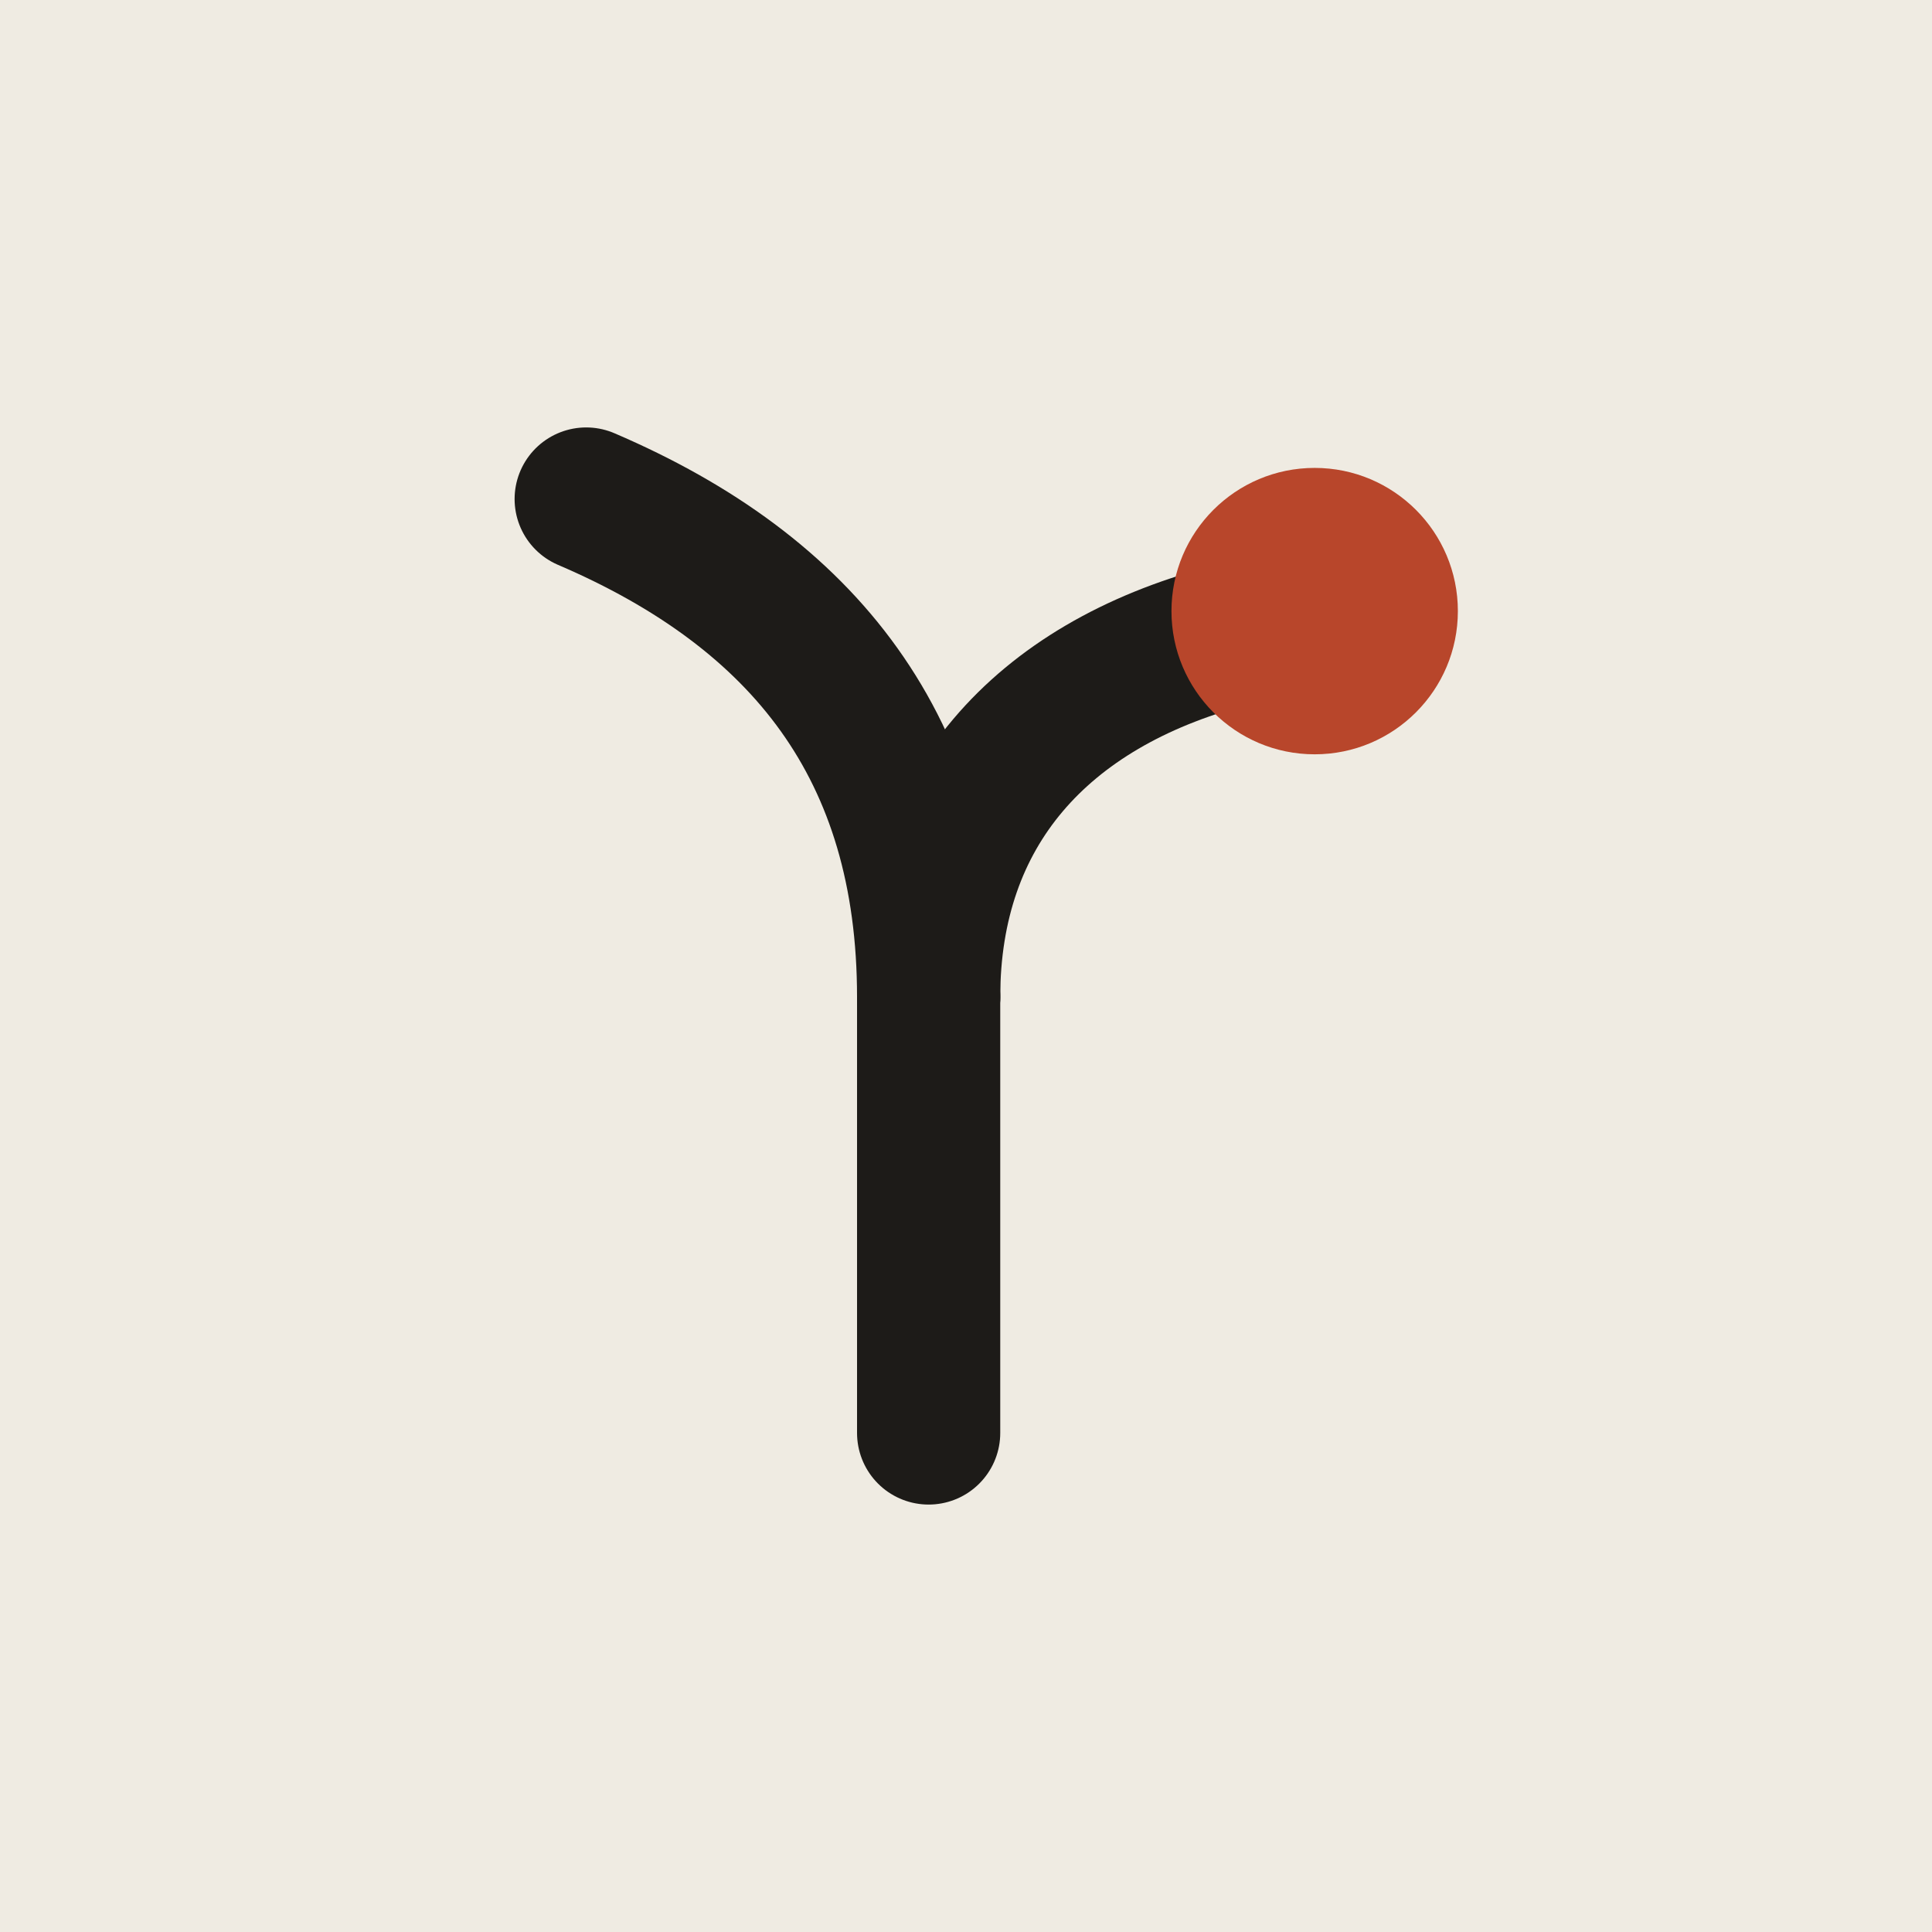
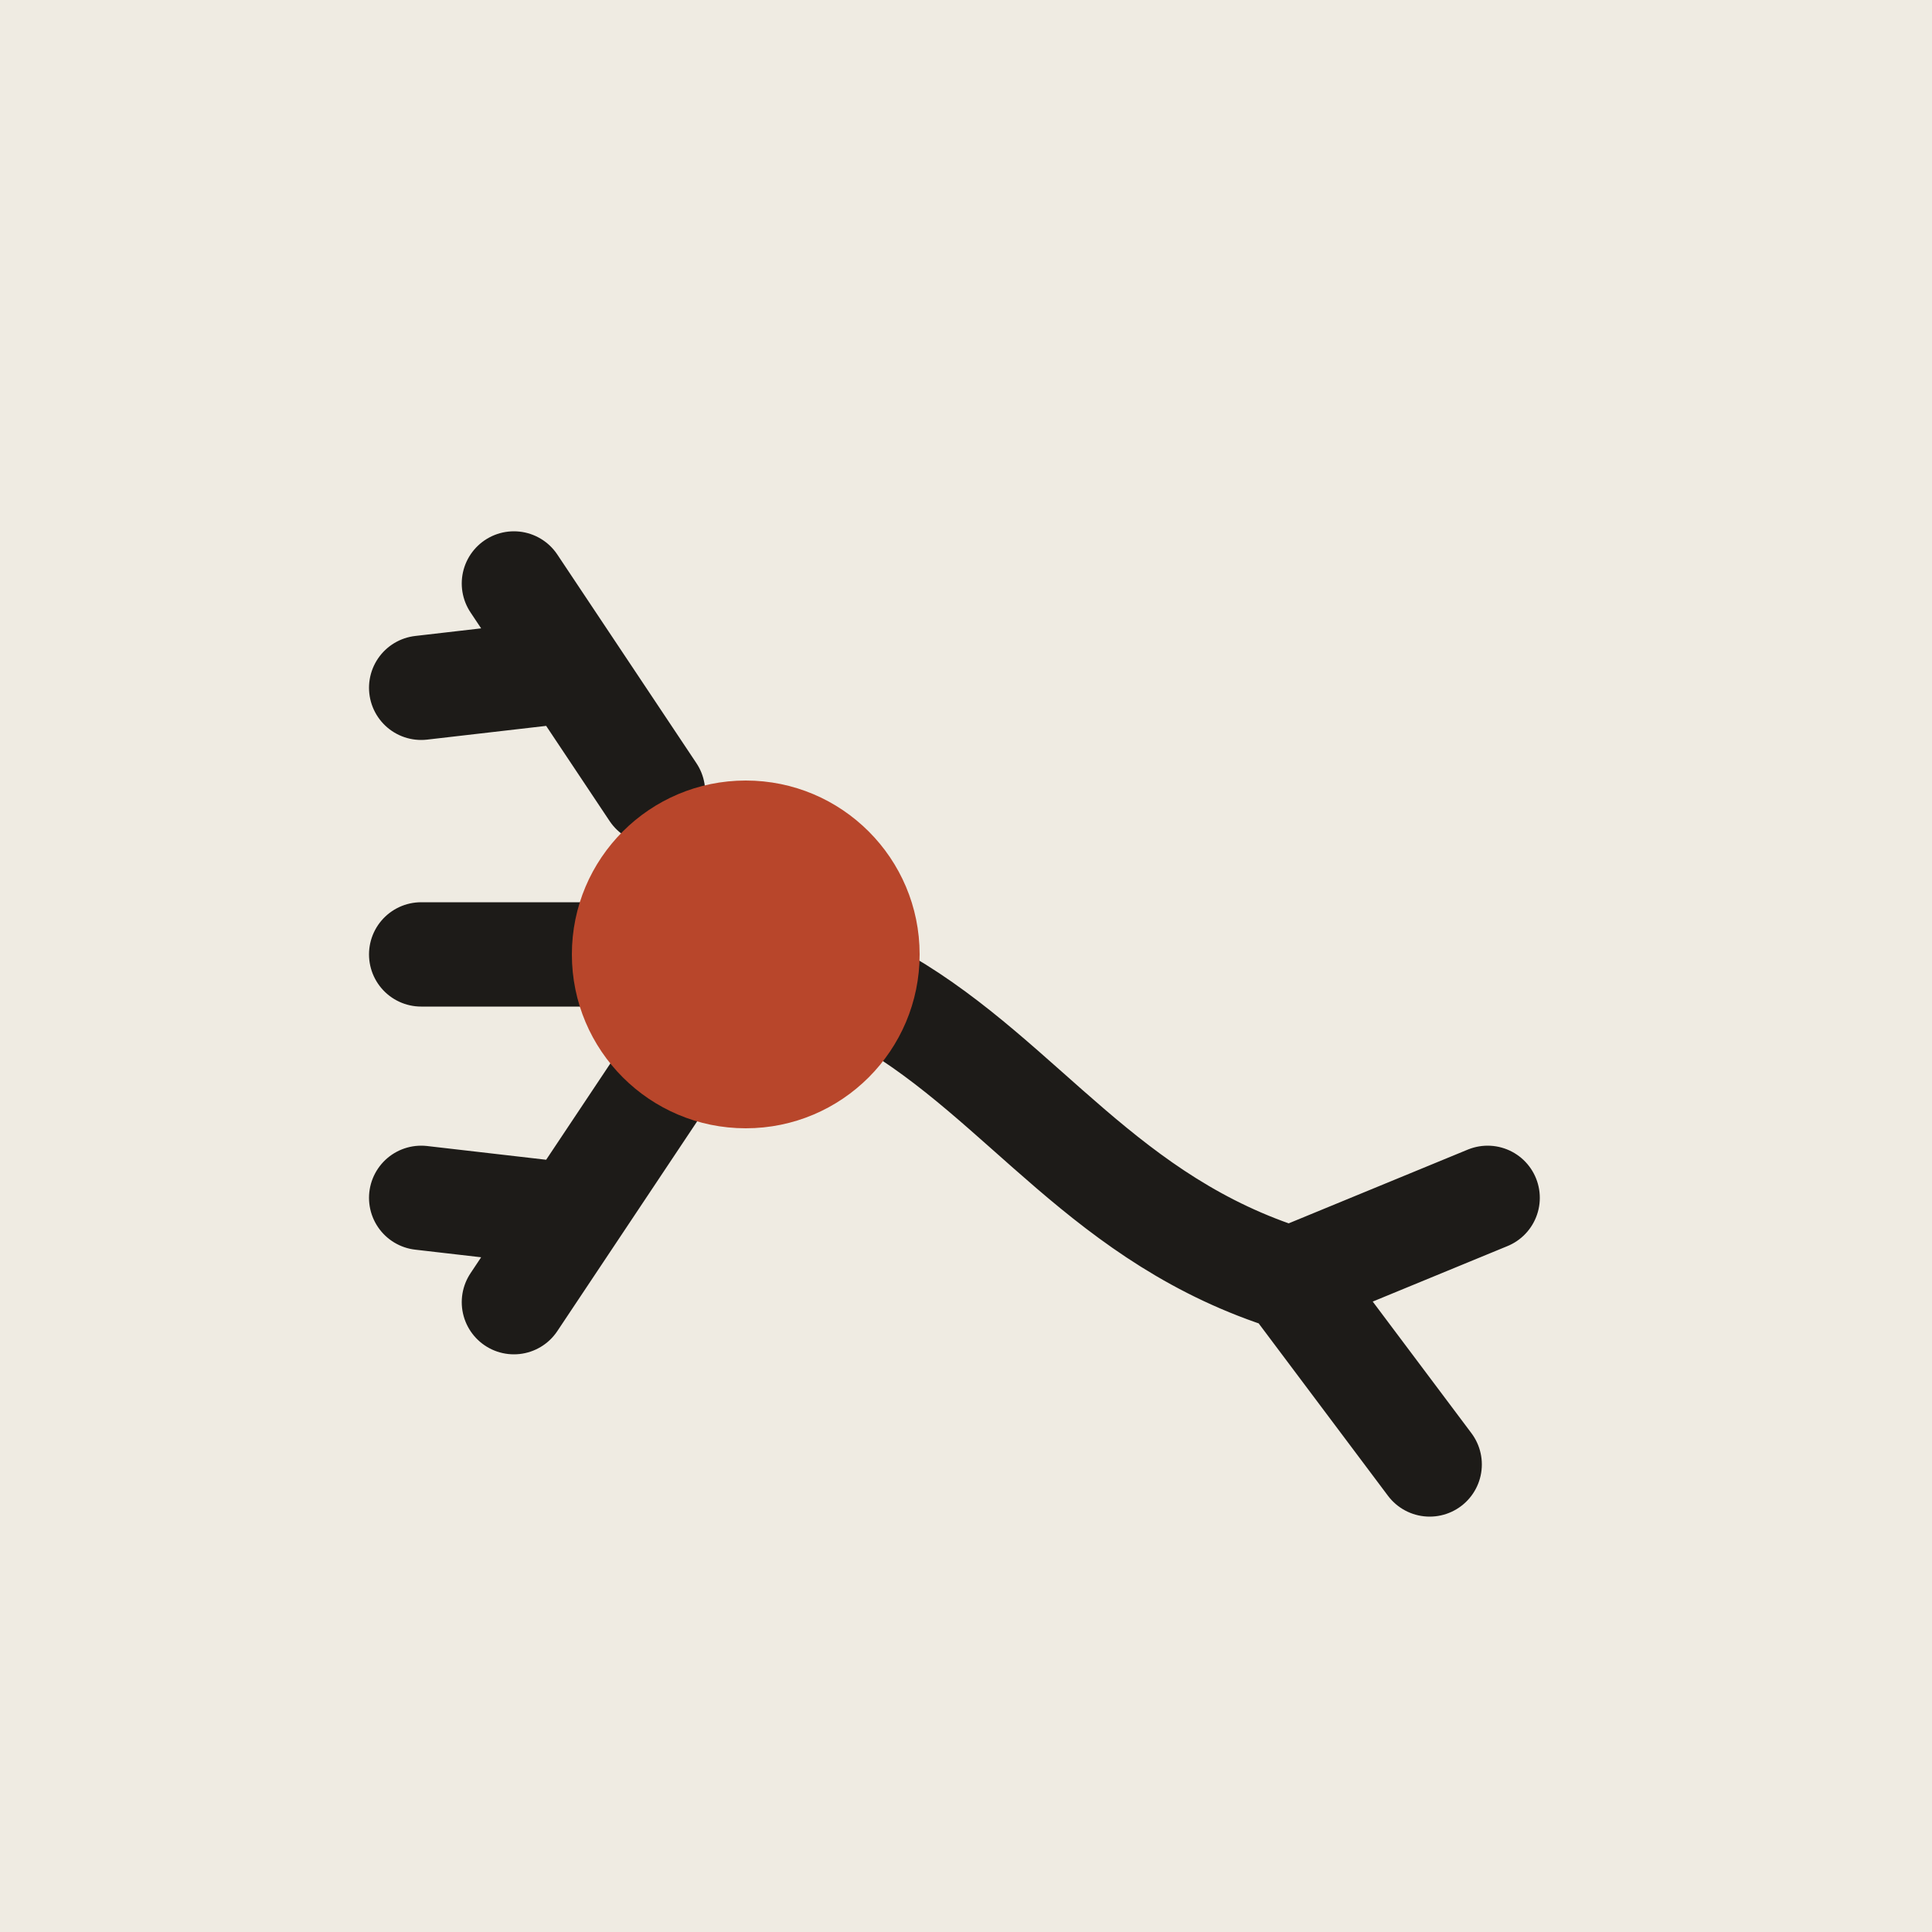
- <svg xmlns="http://www.w3.org/2000/svg" viewBox="0 0 512 512">
-   <rect width="512" height="512" fill="#efebe2" />
-   <g transform="translate(256 256) scale(16.5) translate(-12.6 -13.5)" fill="none" stroke="#1d1b18" stroke-width="2.3" stroke-linecap="round" stroke-linejoin="round">
-     <path d="M12 21v-7" />
-     <path d="M12 14c0-4-2-6.5-5.5-8" />
-     <path d="M12 14c0-3 1.8-5 4.8-5.8" />
-     <circle cx="18.2" cy="7.8" r="2.3" fill="#b8462b" stroke="none" />
+ <svg xmlns="http://www.w3.org/2000/svg" width="512" height="512" viewBox="0 0 24 24">
+   <rect width="24" height="24" fill="#efebe2" />
+   <g transform="translate(12 12) scale(.72) translate(-12 -12)" fill="none" stroke="#1d1b18" stroke-width="1.8" stroke-linecap="round" stroke-linejoin="round">
+     <path d="M6.6 9 4.2 5.4M5.2 6.9 2.6 7.2M5.6 11.8H2.6M6.6 14.2 4.2 17.8M5.2 16.3 2.6 16M10.6 12.6C13 14 14.4 16.4 17.6 17.4M17.6 17.4 21 16M17.6 17.4 20 20.6" />
+     <circle cx="8.2" cy="11.8" r="3" fill="#b8462b" stroke="none" />
  </g>
</svg>
